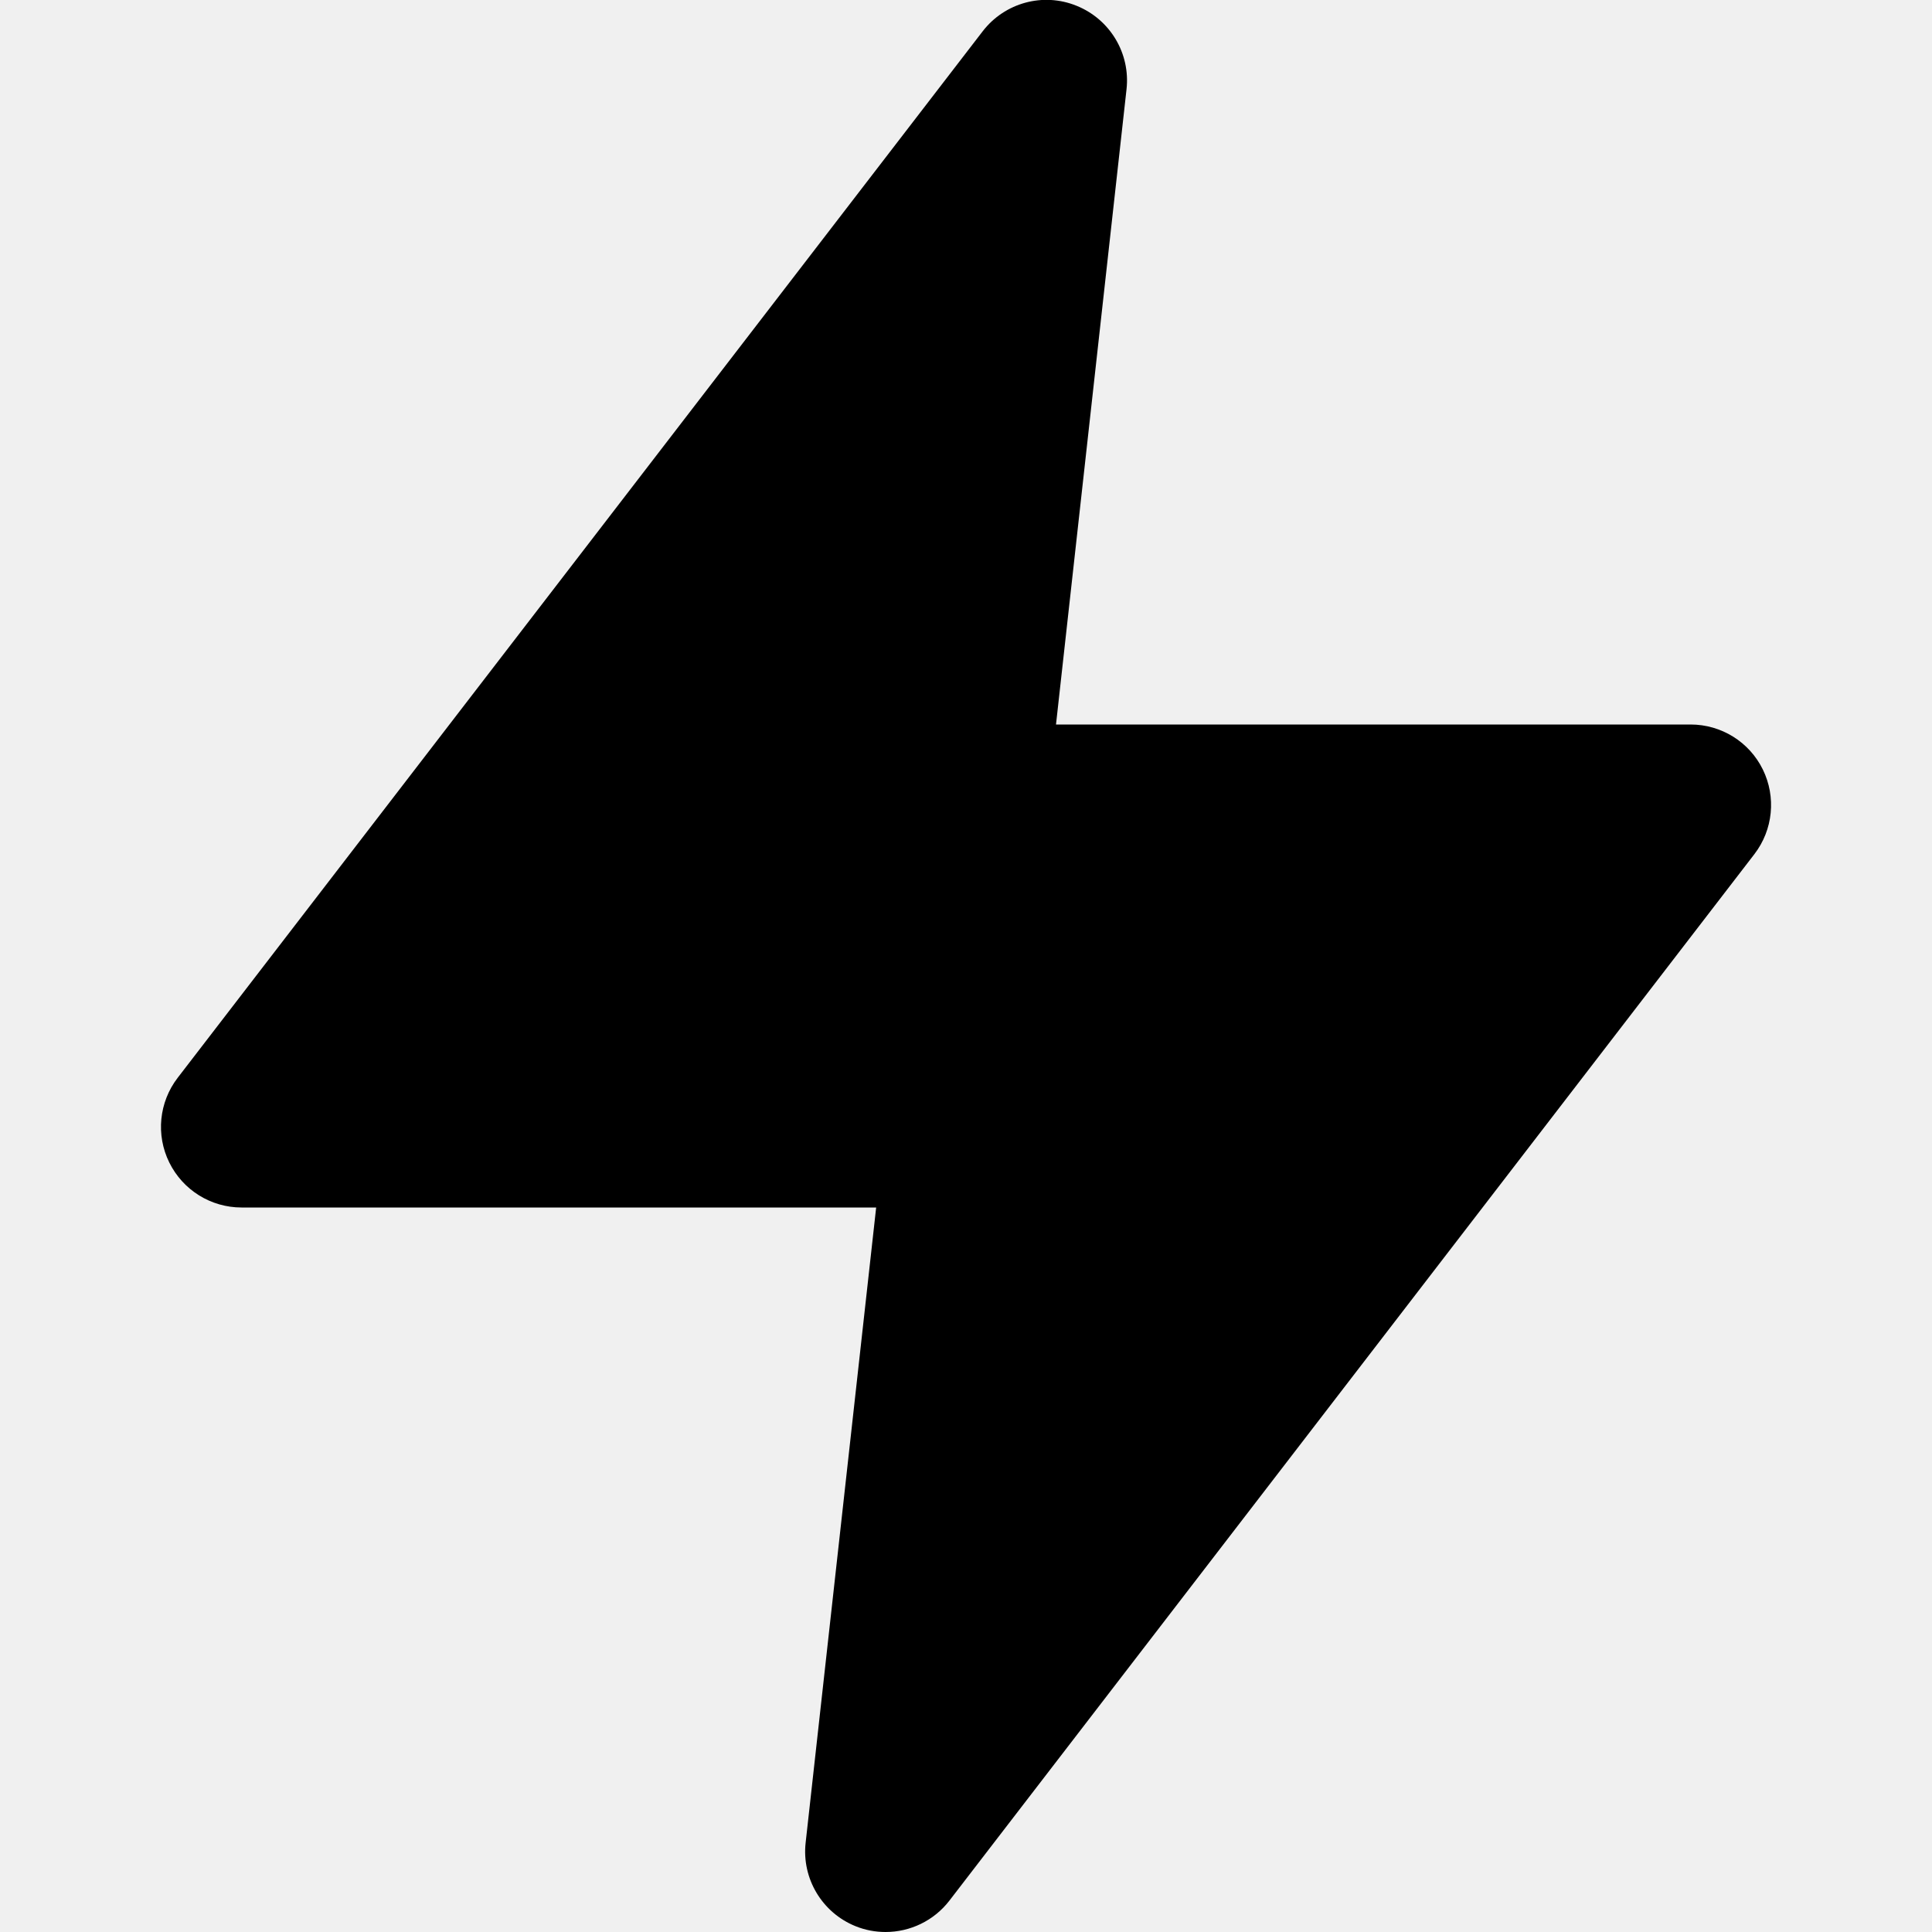
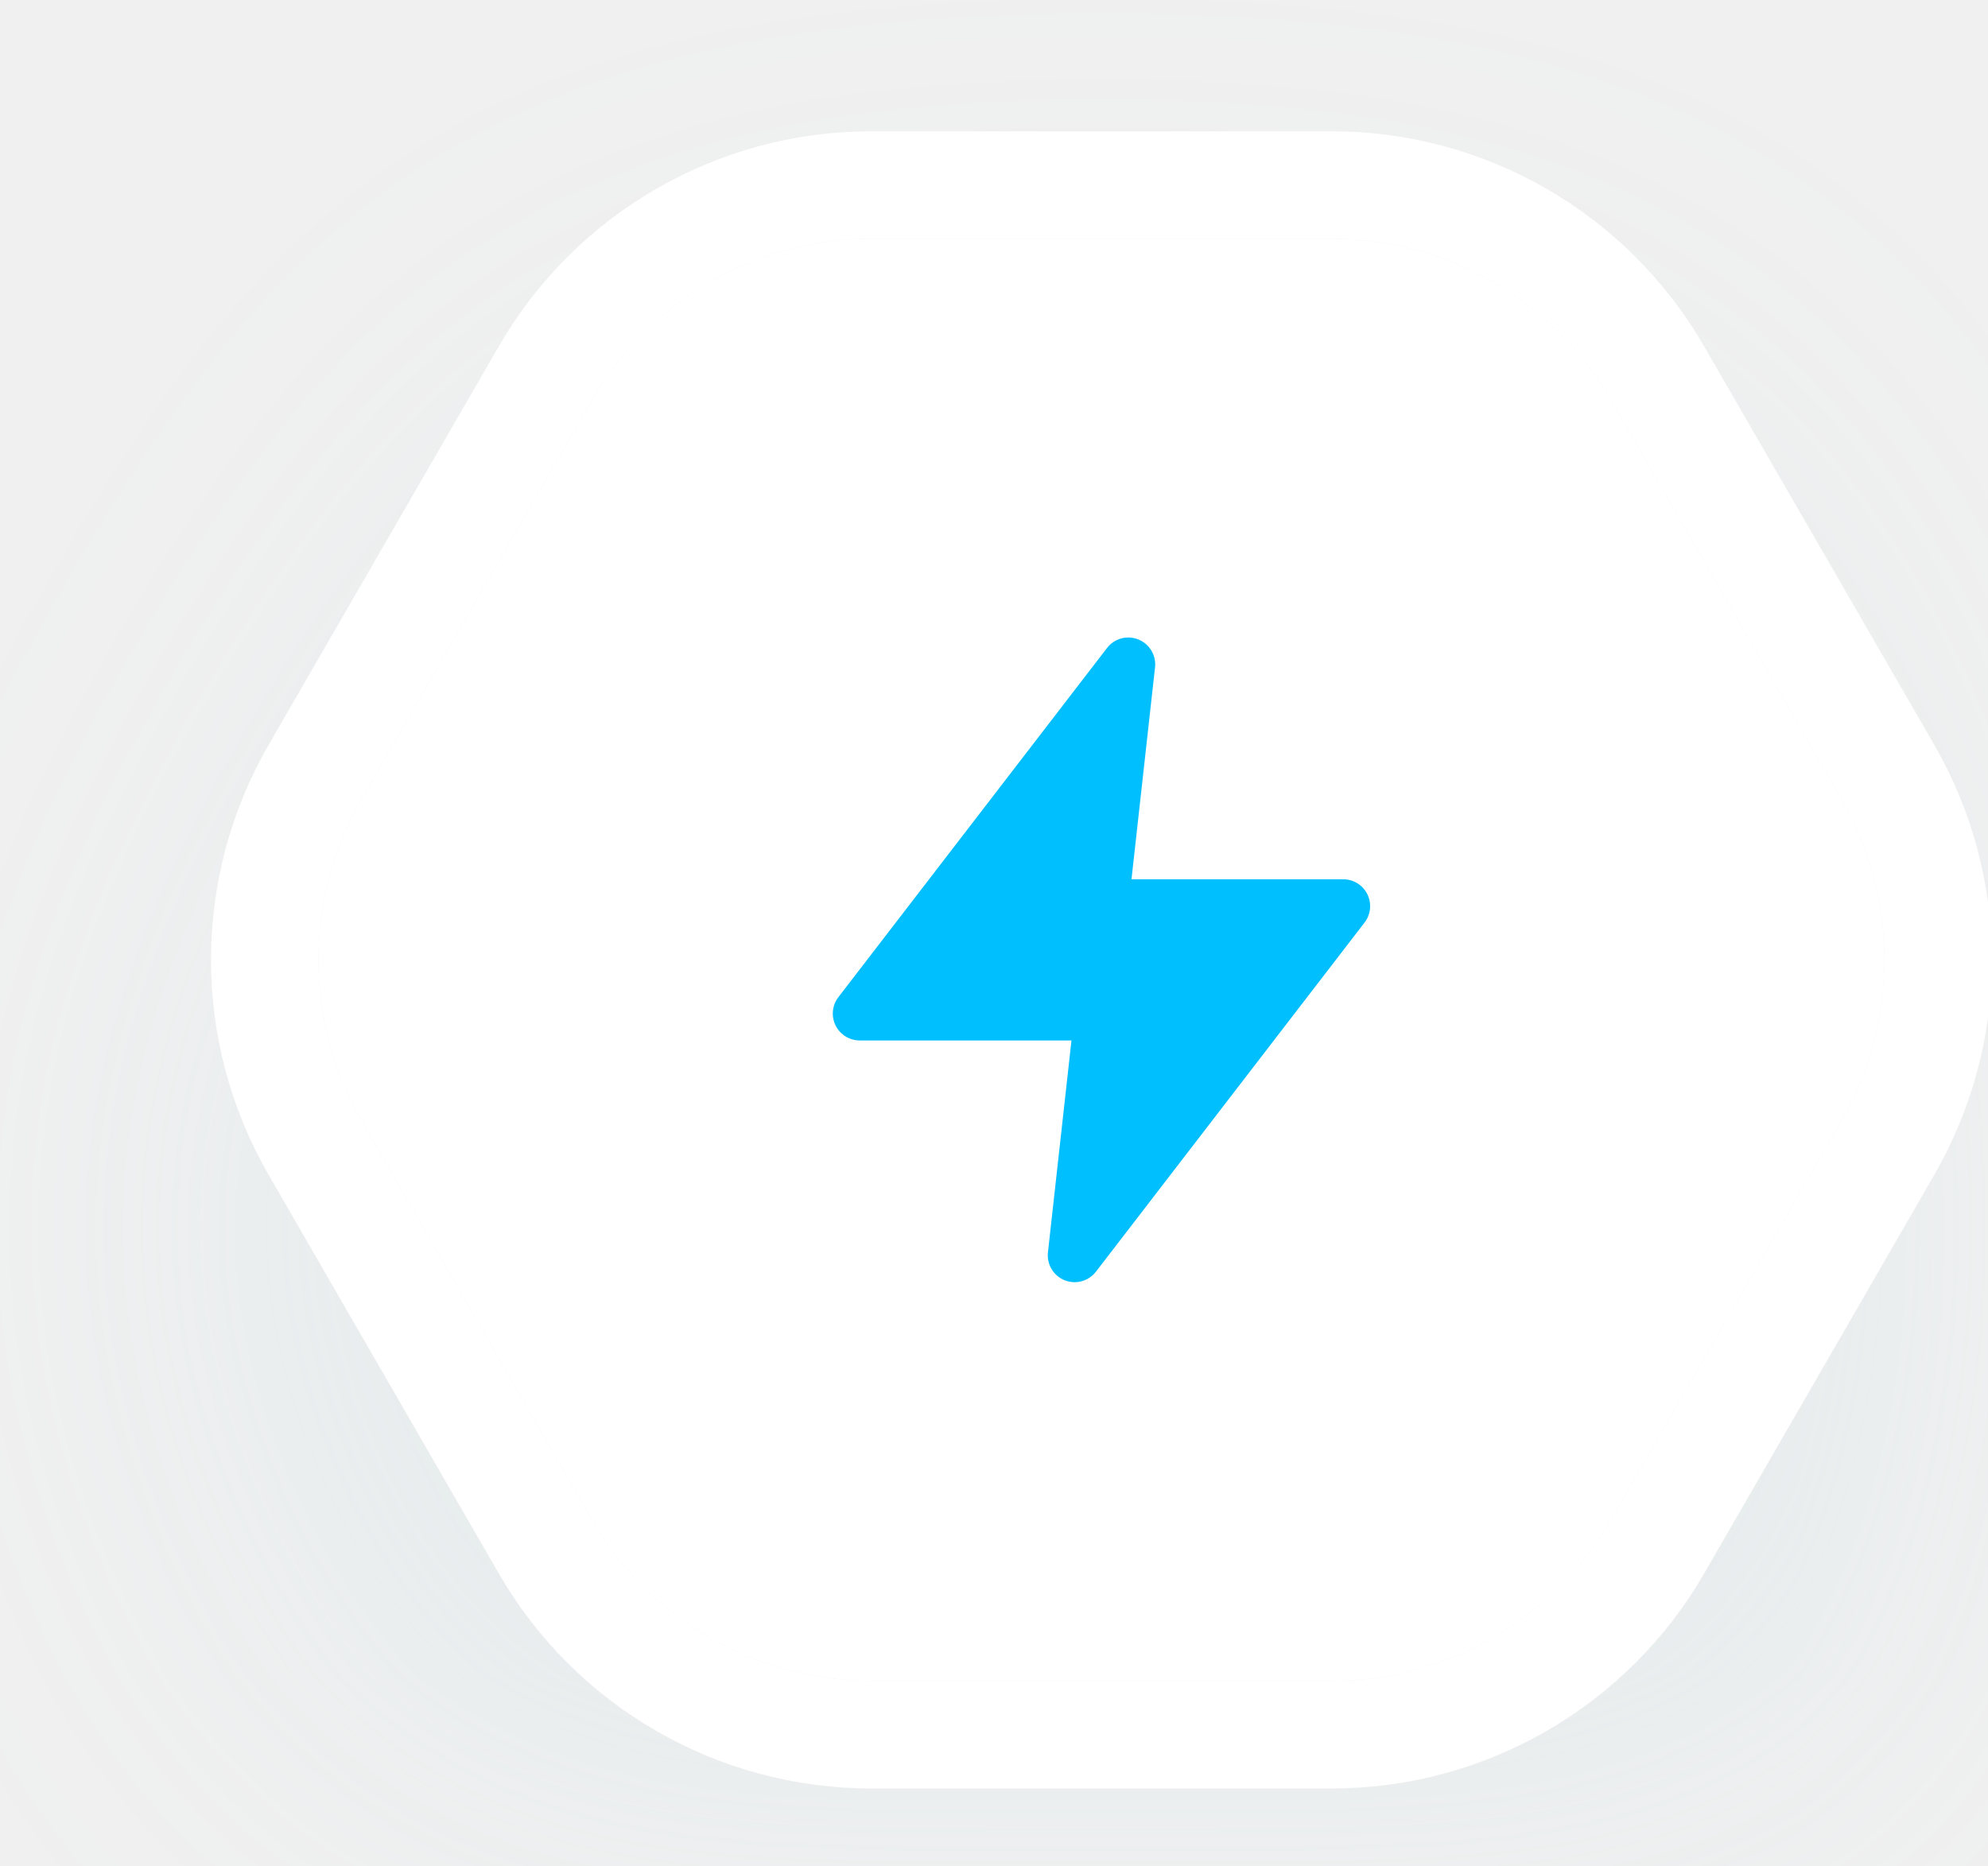
- <svg xmlns="http://www.w3.org/2000/svg" width="24" height="24" viewBox="0 0 24 24">
-   <g clip-path="url(#clip0)">
-     <path d="M21.898 9.558C21.73 9.216 21.382 9 21.001 9H13.118L13.994 1.11C14.044 0.664 13.79 0.24 13.374 0.072C12.957 -0.098 12.48 0.034 12.207 0.389L2.207 13.389C1.975 13.691 1.934 14.099 2.103 14.441C2.272 14.784 2.62 15 3.001 15H10.884L10.008 22.89C9.958 23.336 10.212 23.76 10.628 23.928C10.749 23.977 10.876 24 11.001 24C11.305 24 11.601 23.861 11.794 23.61L21.794 10.61C22.026 10.308 22.066 9.9 21.898 9.558Z" />
+ <svg xmlns="http://www.w3.org/2000/svg" width="98" height="92" viewBox="8 4 74 62" fill="none">
+   <g filter="url(#filter0_d_6694_10769)">
+     <path d="M76.536 30C78.68 33.713 78.68 38.287 76.536 42L67.964 56.847C65.82 60.56 61.859 62.847 57.572 62.847L40.428 62.847C36.141 62.847 32.179 60.56 30.036 56.847L21.464 42C19.32 38.287 19.32 33.713 21.464 30L30.036 15.153C32.179 11.44 36.141 9.153 40.428 9.153L57.572 9.153C61.859 9.153 65.82 11.44 67.964 15.153L76.536 30Z" fill="white" />
+     <path d="M78.268 43C80.769 38.668 80.769 33.332 78.268 29L69.696 14.153C67.195 9.822 62.574 7.153 57.572 7.153L40.428 7.153C35.426 7.153 30.805 9.822 28.304 14.153L19.732 29C17.231 33.332 17.231 38.668 19.732 43L28.304 57.847C30.805 62.178 35.426 64.847 40.428 64.847L57.572 64.847C62.574 64.847 67.195 62.178 69.696 57.847L78.268 43Z" stroke="white" stroke-width="4" stroke-linejoin="round" />
  </g>
+   <path d="M58.898 33.559C58.73 33.217 58.382 33.001 58.001 33.001H50.118L50.994 25.111C51.044 24.665 50.79 24.241 50.374 24.073C49.957 23.903 49.48 24.035 49.207 24.39L39.207 37.39C38.975 37.692 38.934 38.1 39.103 38.442C39.272 38.785 39.62 39.001 40.001 39.001H47.884L47.008 46.891C46.958 47.337 47.212 47.761 47.628 47.929C47.749 47.978 47.876 48.001 48.001 48.001C48.305 48.001 48.601 47.862 48.794 47.611L58.794 34.611C59.026 34.309 59.066 33.901 58.898 33.559Z" fill="#00BFFF" />
  <defs>
-     <clipPath id="clip0">
-       <rect width="24" height="24" />
-     </clipPath>
+     <filter id="filter0_d_6694_10769" x="0.856" y="0.153" width="96.287" height="91.694" filterUnits="userSpaceOnUse" color-interpolation-filters="sRGB">
+       <feFlood flood-opacity="0" result="BackgroundImageFix" />
+       <feColorMatrix in="SourceAlpha" type="matrix" values="0 0 0 0 0 0 0 0 0 0 0 0 0 0 0 0 0 0 127 0" result="hardAlpha" />
+       <feOffset dy="10" />
+       <feGaussianBlur stdDeviation="7.5" />
+       <feComposite in2="hardAlpha" operator="out" />
+       <feColorMatrix type="matrix" values="0 0 0 0 0.64 0 0 0 0 0.822 0 0 0 0 0.883 0 0 0 0.13 0" />
+       <feBlend mode="normal" in2="BackgroundImageFix" result="effect1_dropShadow_6694_10769" />
+       <feBlend mode="normal" in="SourceGraphic" in2="effect1_dropShadow_6694_10769" result="shape" />
+     </filter>
  </defs>
</svg>
